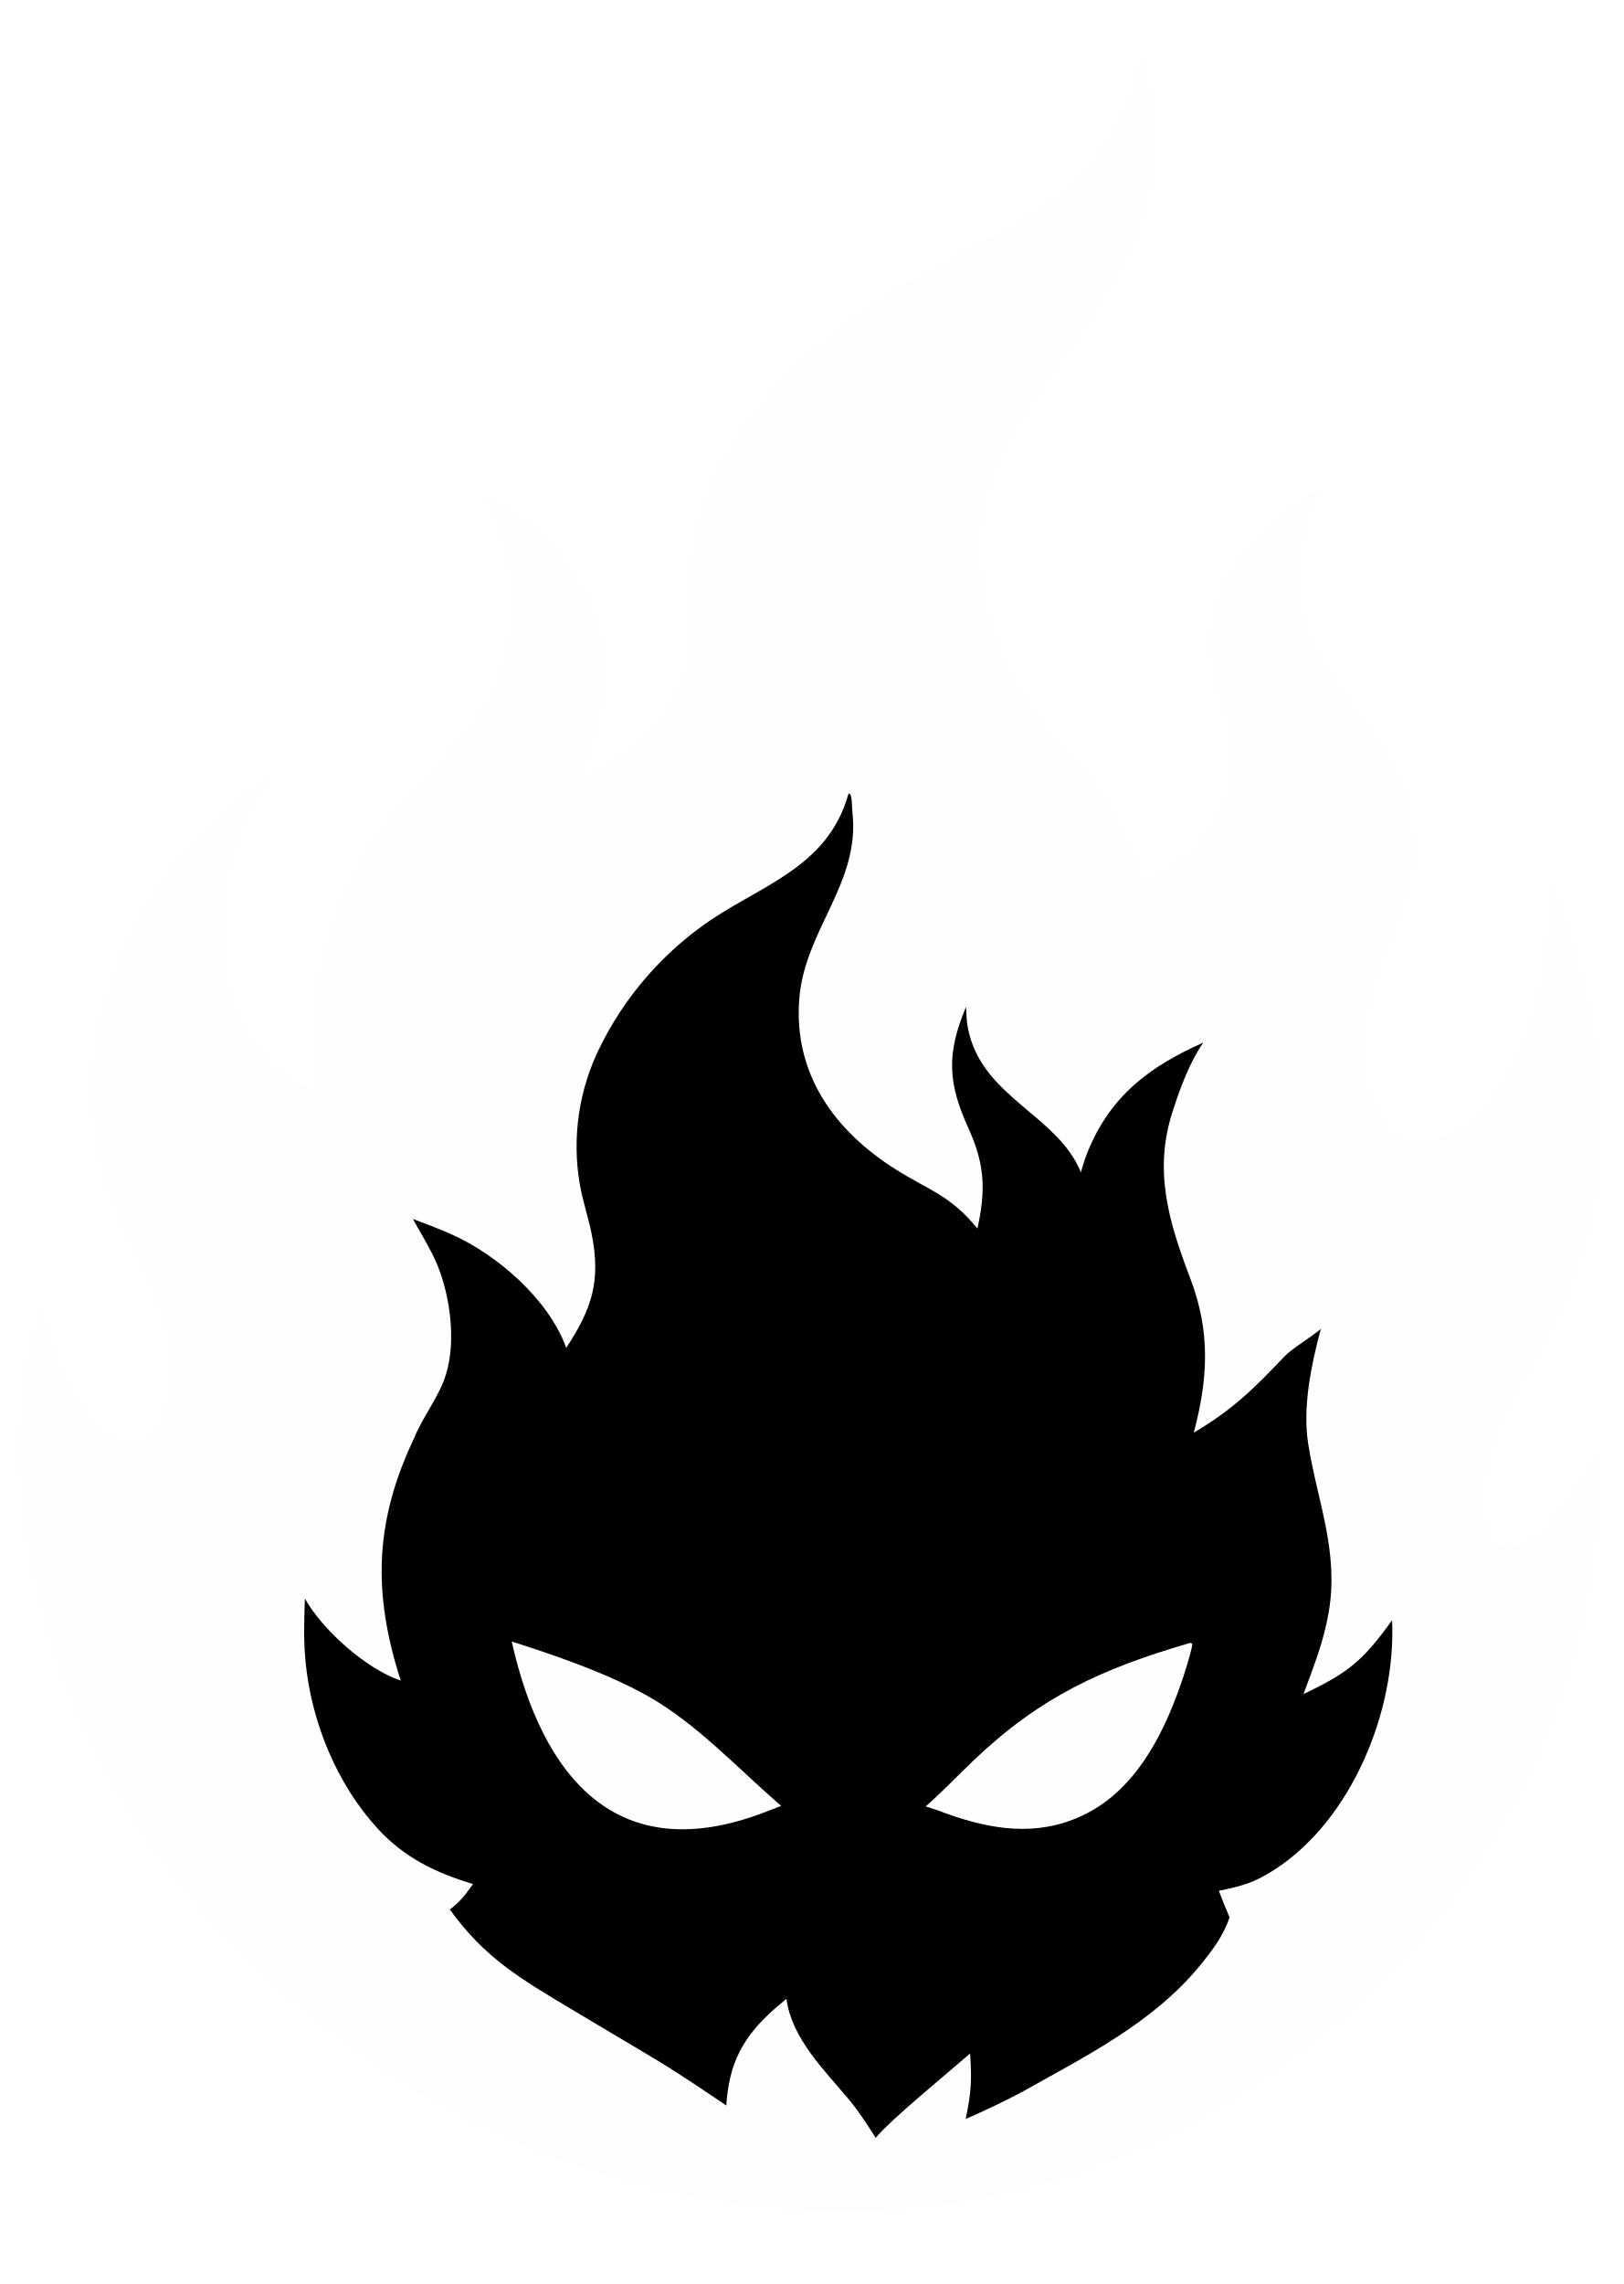
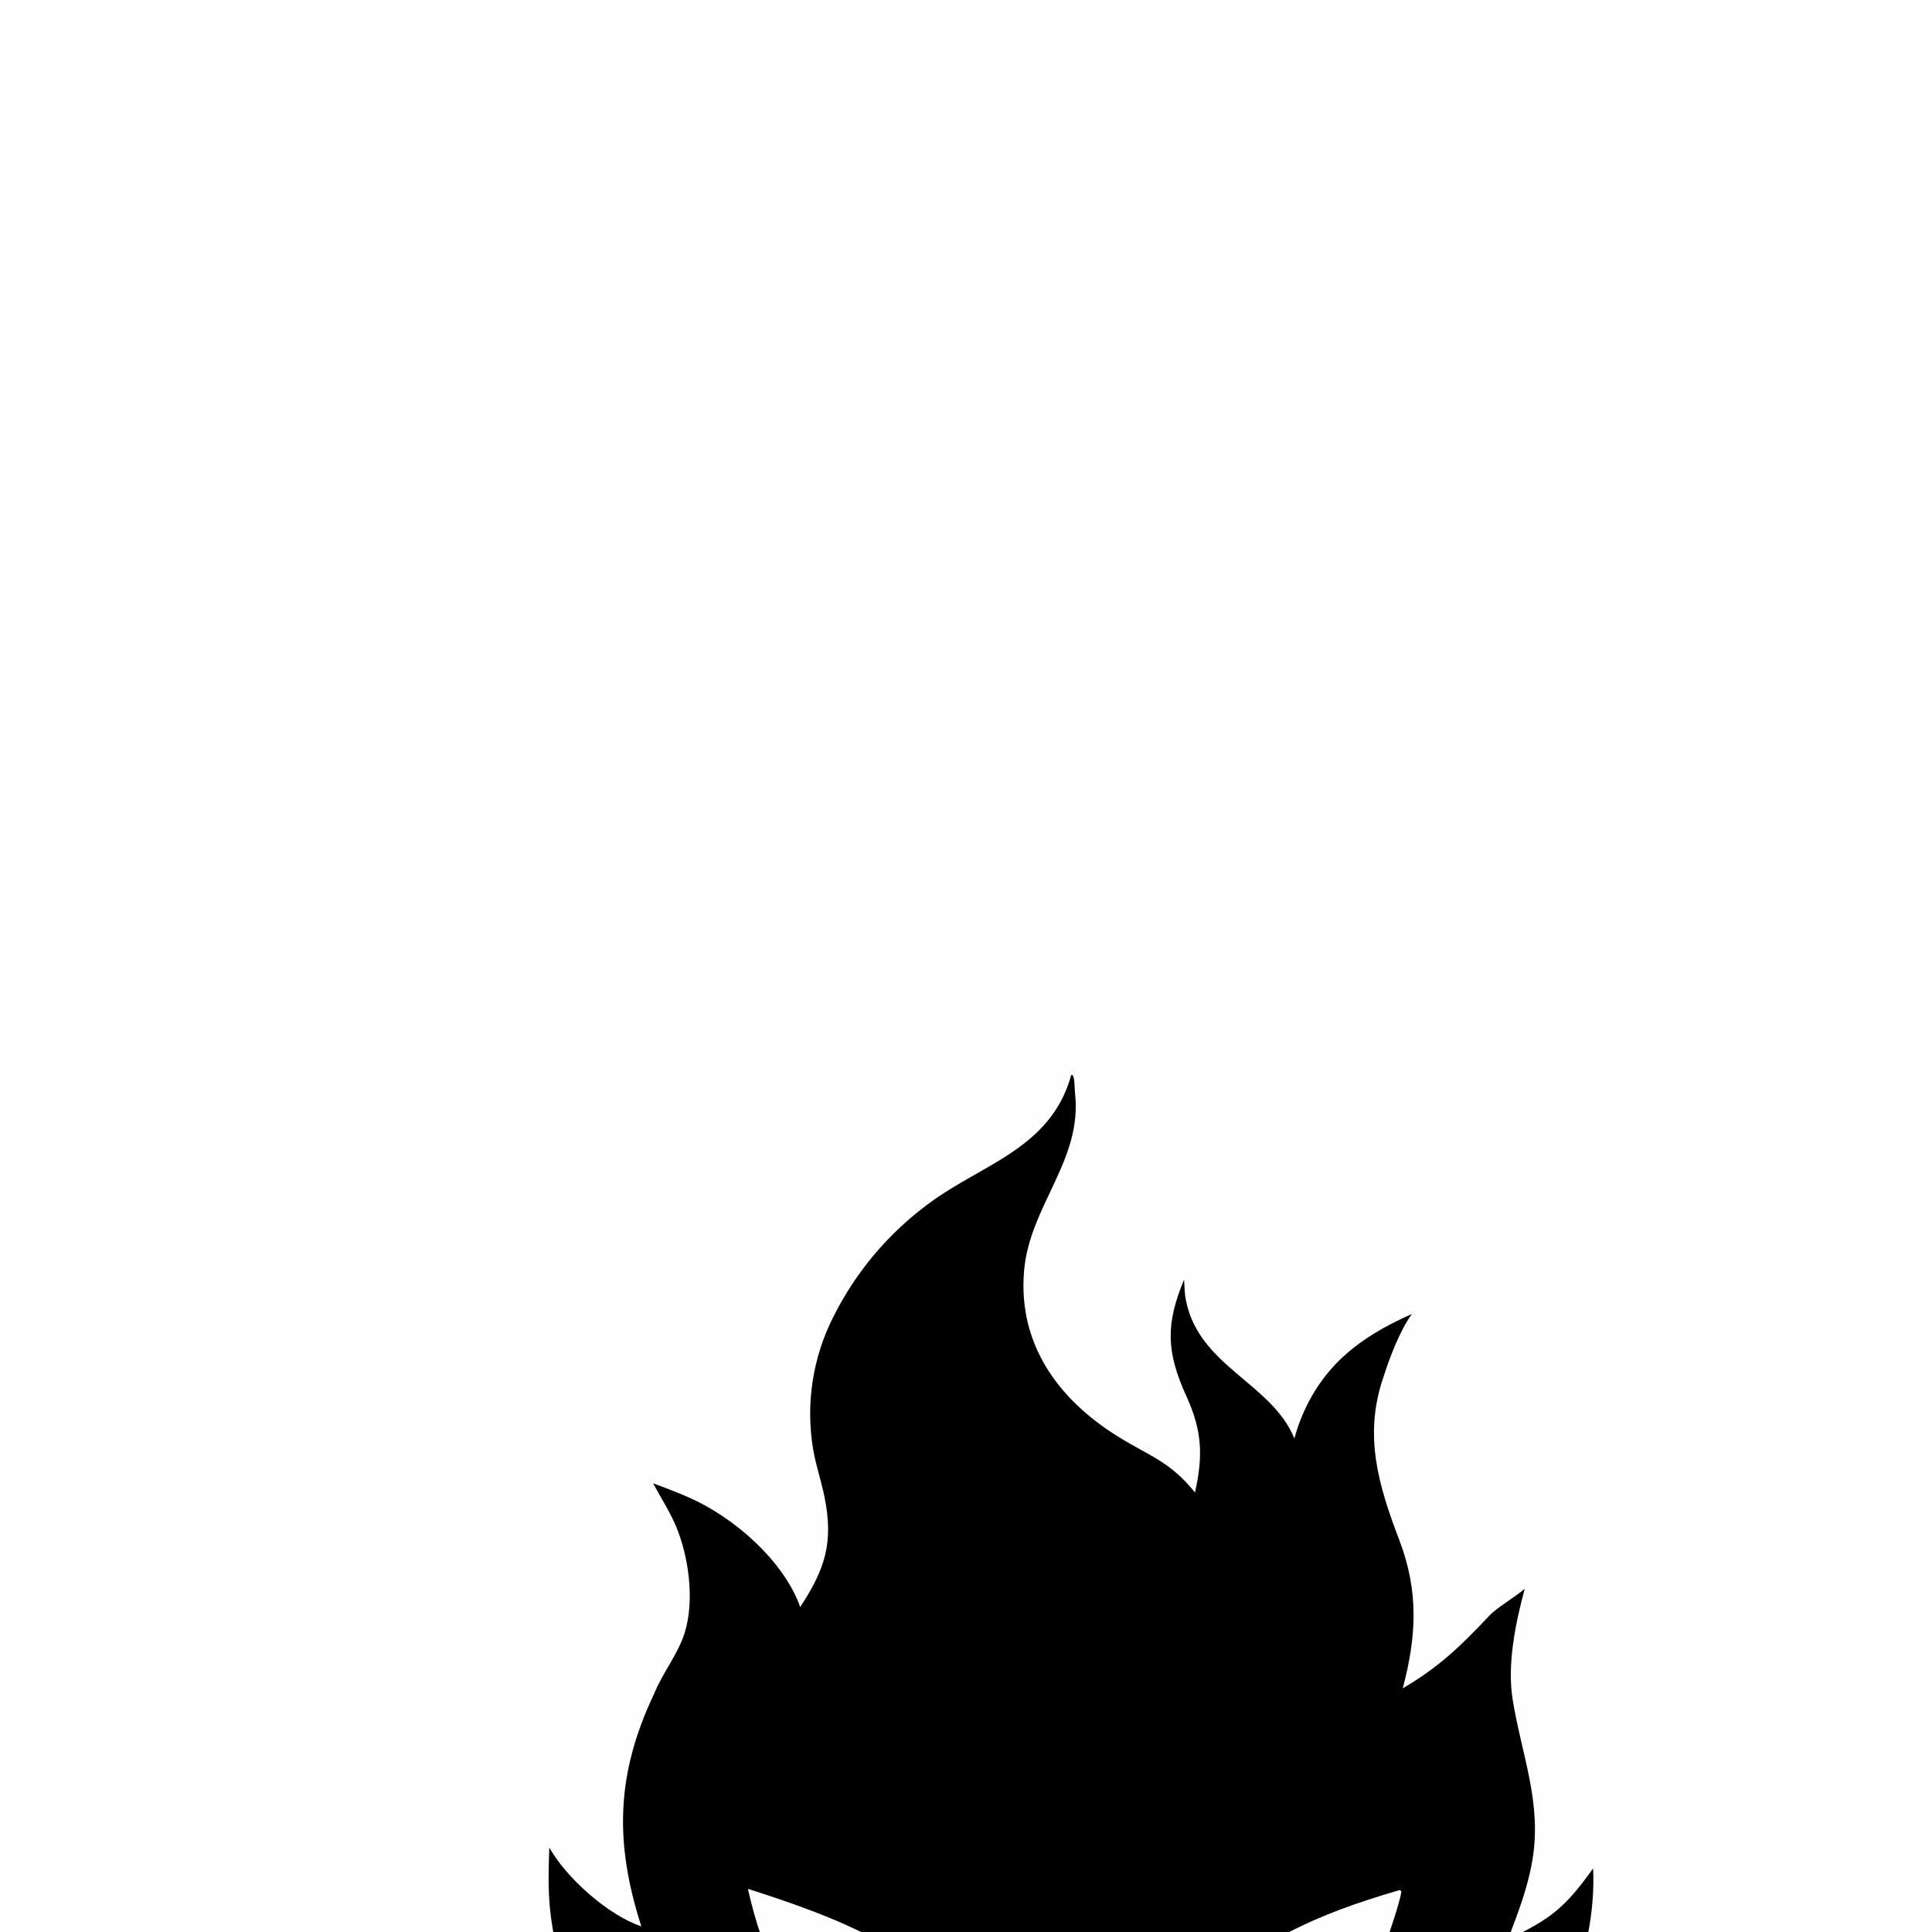
- <svg xmlns="http://www.w3.org/2000/svg" width="413" height="581" viewBox="0 0 413 581">
-   <clipPath id="cl_3">
-     <rect width="413" height="581" />
-   </clipPath>
-   <g clip-path="url(#cl_3)">
-     <path fill="#FEFEFE" transform="translate(-68 -83)" d="M358.411 96.484C359.709 97.613 360.76 108.017 361.111 110.364C366.26 144.815 341.049 167.592 325.193 194.617C309.072 222.094 319.31 253.111 340.287 274.567C350.081 284.585 354.531 293.537 358.483 306.784C363.944 303.92 365.986 303.384 370.823 299.088C383.2 288.234 383.129 274.322 378.201 259.849C370.179 236.285 385.291 216.566 405.128 206.623C400.787 213.808 399.098 218.782 398.469 227.201C396.262 256.743 425.244 264.905 427.307 294.761C429.535 314.833 416.34 326.555 415.038 346.386C413.75 366.008 425.074 383.205 443.586 366.213C458.681 352.357 462.178 325.981 462.72 306.336C463.602 310.04 465.609 314.654 466.835 318.388C477.266 350.177 479.259 384.099 465.699 415.152C463.587 420.008 461.194 424.737 458.534 429.316C455.987 433.698 453.037 438.169 450.885 442.731C446.604 451.807 443.381 462.325 446.761 472.222C448.853 478.346 453.865 476.809 457.875 473.765C464.752 468.167 470.889 459.446 474.366 451.364C474.675 463.487 474.291 475.774 472.133 487.729C456.553 574.059 378.998 641.52 291.462 645.551C275.387 646.292 260.2 644.844 244.391 642.008C190.836 631.641 143.059 601.706 110.369 558.037C83.909 522.517 65.969 470.862 75.634 426.323C76.466 422.488 77.944 418.752 78.484 414.826L78.544 414.37C80.182 423.932 85.091 435.609 91.138 443.008C98.29 451.761 106.88 452.29 110.425 440.293C113.103 432.51 111.413 422.083 108.101 414.421C103.91 404.727 99.317 396.81 95.838 386.488C92.485 376.659 91.025 366.284 91.535 355.912C92.825 331.44 107.416 303.871 126.071 288.063C129.983 284.748 134.148 281.822 137.95 278.411C135.938 282.7 133.266 286.739 131.133 291.092C121.164 311.441 121.042 338.426 138.795 354.631C141.296 356.915 144.687 358.424 147.426 360.436L147.695 360.636C147.959 356.238 147.676 350.107 147.759 345.503C147.923 339.223 148.715 332.974 150.124 326.852C152.792 314.932 158.473 302.436 165.695 292.579C177.444 276.542 193.482 266.663 197.646 245.81C200.18 233.119 196.835 218.084 189.845 207.371C192.961 209.451 196.821 211.286 199.839 213.476C207.976 219.382 215.27 228.784 218.824 238.159C224.59 253.372 221.334 267.013 215.014 281.167C217.524 279.485 220.836 278.064 223.507 276.347C234.516 269.269 243.317 257.968 244.027 244.492C244.191 241.362 243.848 237.389 243.761 234.21C243.579 228.291 244.21 222.376 245.636 216.628C251.476 192.43 271.799 171.104 292.444 158.43C315.325 144.383 343.494 135.893 354.864 108.937C356.48 105.106 357.438 100.538 358.411 96.484Z" />
-     <path transform="translate(-68 -83)" d="M283.915 284.817L284.344 285.048C284.852 286.032 284.743 288.384 284.889 289.663C286.927 307.568 272.814 319.496 271.38 336.918C269.795 356.184 280.369 370.709 295.985 380.52C304.515 385.879 309.951 387.15 316.687 395.529C318.861 385.772 318.581 379.195 314.43 370.065C309.1 358.34 308.826 351.048 313.787 339.118C313.983 341.562 313.828 342.396 314.356 344.923C317.96 362.181 337.076 366.6 343.03 381.222C343.474 379.538 344.014 377.881 344.648 376.259C350.382 361.835 360.551 354.246 374.176 348.216C370.945 352.69 368.231 359.864 366.612 364.982C361.31 380.424 365.3 393.626 370.863 408.226C376.021 421.763 375.398 433.623 371.744 447.43C381.542 441.652 386.992 436.314 394.759 428.1C396.736 426.01 401.477 423.261 404.067 421.044C401.606 430.206 399.372 441.055 400.869 450.377C403.242 465.159 408.741 477.805 406.055 493.221C404.744 500.743 402.324 506.71 399.652 513.93C411.082 508.495 414.761 505.507 422.193 495.153C423.268 518.172 411.934 545.947 392.257 558.62C387 562.006 384.058 562.727 378.127 563.977C378.979 566.251 379.886 568.504 380.846 570.734C379.263 575.502 376.282 579.399 373.128 583.218C361.19 597.676 344.048 606.157 327.854 615.253C323.221 617.685 318.5 619.946 313.701 622.03C315.123 615.246 315.292 612.223 314.832 605.369C309.24 610.263 294.868 621.95 290.812 626.813C288.861 623.739 286.415 619.964 284.096 617.184C277.832 609.673 269.464 601.625 268.097 591.443C267.148 592.224 266.211 593.02 265.286 593.829C257.088 601.024 253.507 607.663 252.794 618.591C246.747 614.495 239.81 609.812 233.535 606.097L213.656 594.26C200.433 586.318 191.495 581.229 182.457 568.749C185.256 566.549 186.303 565.127 188.354 562.251C178.929 559.441 170.886 555.555 164.104 548.172C153.668 536.809 147.236 521.031 145.745 505.743C145.202 500.17 145.389 495.156 145.573 489.624C150.03 497.588 161.078 507.515 169.964 510.508C162.778 488.208 163.29 470.014 173.37 448.831C175.604 443.271 179.721 438.332 181.477 432.622C184.078 424.166 182.58 412.665 179.155 404.479C177.656 400.897 174.93 396.522 173.061 393.075C176.34 394.29 179.322 395.436 182.519 396.828C194.294 401.955 207.649 413.495 212.068 425.871C218.571 415.942 221.001 408.908 218.48 396.588C217.666 392.609 216.214 388.278 215.526 384.284C213.462 372.296 215.304 359.961 220.78 349.098C226.724 337.156 235.435 326.806 246.186 318.909C260.332 308.396 278.525 304.398 283.915 284.817Z" />
-     <path fill="#FEFEFE" transform="translate(-68 -83)" d="M198.199 500.564C209.416 504.142 222.217 508.542 232.454 514.232C245.201 521.317 255.774 532.935 266.758 542.373L262.86 543.884C225.041 558.543 205.976 535.13 198.199 500.564Z" />
-     <path fill="#FEFEFE" transform="translate(-68 -83)" d="M370.772 500.932C371.193 500.937 370.973 500.875 371.382 501.243C371.129 503.351 369.095 509.586 368.312 511.806C363.663 524.977 356.569 538.679 343.297 544.889C331.749 550.292 320.246 548.422 308.747 544.318C307.411 543.741 304.979 542.997 303.53 542.504C306.958 539.559 312.307 534.063 315.817 530.717C332.749 514.571 348.483 507.413 370.772 500.932Z" />
-   </g>
+ <svg xmlns="http://www.w3.org/2000/svg" width="512" height="512" viewBox="-68 -83 512 512">
+   <path fill="#FEFEFE" transform="translate(-68 -83)" d="M358.411 96.484C359.709 97.613 360.76 108.017 361.111 110.364C366.26 144.815 341.049 167.592 325.193 194.617C309.072 222.094 319.31 253.111 340.287 274.567C350.081 284.585 354.531 293.537 358.483 306.784C363.944 303.92 365.986 303.384 370.823 299.088C383.2 288.234 383.129 274.322 378.201 259.849C370.179 236.285 385.291 216.566 405.128 206.623C400.787 213.808 399.098 218.782 398.469 227.201C396.262 256.743 425.244 264.905 427.307 294.761C429.535 314.833 416.34 326.555 415.038 346.386C413.75 366.008 425.074 383.205 443.586 366.213C458.681 352.357 462.178 325.981 462.72 306.336C463.602 310.04 465.609 314.654 466.835 318.388C477.266 350.177 479.259 384.099 465.699 415.152C463.587 420.008 461.194 424.737 458.534 429.316C455.987 433.698 453.037 438.169 450.885 442.731C446.604 451.807 443.381 462.325 446.761 472.222C448.853 478.346 453.865 476.809 457.875 473.765C464.752 468.167 470.889 459.446 474.366 451.364C474.675 463.487 474.291 475.774 472.133 487.729C456.553 574.059 378.998 641.52 291.462 645.551C275.387 646.292 260.2 644.844 244.391 642.008C190.836 631.641 143.059 601.706 110.369 558.037C83.909 522.517 65.969 470.862 75.634 426.323C76.466 422.488 77.944 418.752 78.484 414.826L78.544 414.37C80.182 423.932 85.091 435.609 91.138 443.008C98.29 451.761 106.88 452.29 110.425 440.293C113.103 432.51 111.413 422.083 108.101 414.421C103.91 404.727 99.317 396.81 95.838 386.488C92.485 376.659 91.025 366.284 91.535 355.912C92.825 331.44 107.416 303.871 126.071 288.063C129.983 284.748 134.148 281.822 137.95 278.411C135.938 282.7 133.266 286.739 131.133 291.092C121.164 311.441 121.042 338.426 138.795 354.631C141.296 356.915 144.687 358.424 147.426 360.436L147.695 360.636C147.959 356.238 147.676 350.107 147.759 345.503C147.923 339.223 148.715 332.974 150.124 326.852C152.792 314.932 158.473 302.436 165.695 292.579C177.444 276.542 193.482 266.663 197.646 245.81C200.18 233.119 196.835 218.084 189.845 207.371C192.961 209.451 196.821 211.286 199.839 213.476C207.976 219.382 215.27 228.784 218.824 238.159C224.59 253.372 221.334 267.013 215.014 281.167C217.524 279.485 220.836 278.064 223.507 276.347C234.516 269.269 243.317 257.968 244.027 244.492C244.191 241.362 243.848 237.389 243.761 234.21C243.579 228.291 244.21 222.376 245.636 216.628C251.476 192.43 271.799 171.104 292.444 158.43C315.325 144.383 343.494 135.893 354.864 108.937C356.48 105.106 357.438 100.538 358.411 96.484Z" />
+   <path transform="translate(-68 -83)" d="M283.915 284.817L284.344 285.048C284.852 286.032 284.743 288.384 284.889 289.663C286.927 307.568 272.814 319.496 271.38 336.918C269.795 356.184 280.369 370.709 295.985 380.52C304.515 385.879 309.951 387.15 316.687 395.529C318.861 385.772 318.581 379.195 314.43 370.065C309.1 358.34 308.826 351.048 313.787 339.118C313.983 341.562 313.828 342.396 314.356 344.923C317.96 362.181 337.076 366.6 343.03 381.222C343.474 379.538 344.014 377.881 344.648 376.259C350.382 361.835 360.551 354.246 374.176 348.216C370.945 352.69 368.231 359.864 366.612 364.982C361.31 380.424 365.3 393.626 370.863 408.226C376.021 421.763 375.398 433.623 371.744 447.43C381.542 441.652 386.992 436.314 394.759 428.1C396.736 426.01 401.477 423.261 404.067 421.044C401.606 430.206 399.372 441.055 400.869 450.377C403.242 465.159 408.741 477.805 406.055 493.221C404.744 500.743 402.324 506.71 399.652 513.93C411.082 508.495 414.761 505.507 422.193 495.153C423.268 518.172 411.934 545.947 392.257 558.62C387 562.006 384.058 562.727 378.127 563.977C378.979 566.251 379.886 568.504 380.846 570.734C379.263 575.502 376.282 579.399 373.128 583.218C361.19 597.676 344.048 606.157 327.854 615.253C323.221 617.685 318.5 619.946 313.701 622.03C315.123 615.246 315.292 612.223 314.832 605.369C309.24 610.263 294.868 621.95 290.812 626.813C288.861 623.739 286.415 619.964 284.096 617.184C277.832 609.673 269.464 601.625 268.097 591.443C267.148 592.224 266.211 593.02 265.286 593.829C257.088 601.024 253.507 607.663 252.794 618.591C246.747 614.495 239.81 609.812 233.535 606.097L213.656 594.26C200.433 586.318 191.495 581.229 182.457 568.749C185.256 566.549 186.303 565.127 188.354 562.251C178.929 559.441 170.886 555.555 164.104 548.172C153.668 536.809 147.236 521.031 145.745 505.743C145.202 500.17 145.389 495.156 145.573 489.624C150.03 497.588 161.078 507.515 169.964 510.508C162.778 488.208 163.29 470.014 173.37 448.831C175.604 443.271 179.721 438.332 181.477 432.622C184.078 424.166 182.58 412.665 179.155 404.479C177.656 400.897 174.93 396.522 173.061 393.075C176.34 394.29 179.322 395.436 182.519 396.828C194.294 401.955 207.649 413.495 212.068 425.871C218.571 415.942 221.001 408.908 218.48 396.588C217.666 392.609 216.214 388.278 215.526 384.284C213.462 372.296 215.304 359.961 220.78 349.098C226.724 337.156 235.435 326.806 246.186 318.909C260.332 308.396 278.525 304.398 283.915 284.817Z" />
+   <path fill="#FEFEFE" transform="translate(-68 -83)" d="M198.199 500.564C209.416 504.142 222.217 508.542 232.454 514.232C245.201 521.317 255.774 532.935 266.758 542.373L262.86 543.884C225.041 558.543 205.976 535.13 198.199 500.564Z" />
+   <path fill="#FEFEFE" transform="translate(-68 -83)" d="M370.772 500.932C371.193 500.937 370.973 500.875 371.382 501.243C371.129 503.351 369.095 509.586 368.312 511.806C363.663 524.977 356.569 538.679 343.297 544.889C331.749 550.292 320.246 548.422 308.747 544.318C307.411 543.741 304.979 542.997 303.53 542.504C306.958 539.559 312.307 534.063 315.817 530.717C332.749 514.571 348.483 507.413 370.772 500.932Z" />
</svg>
